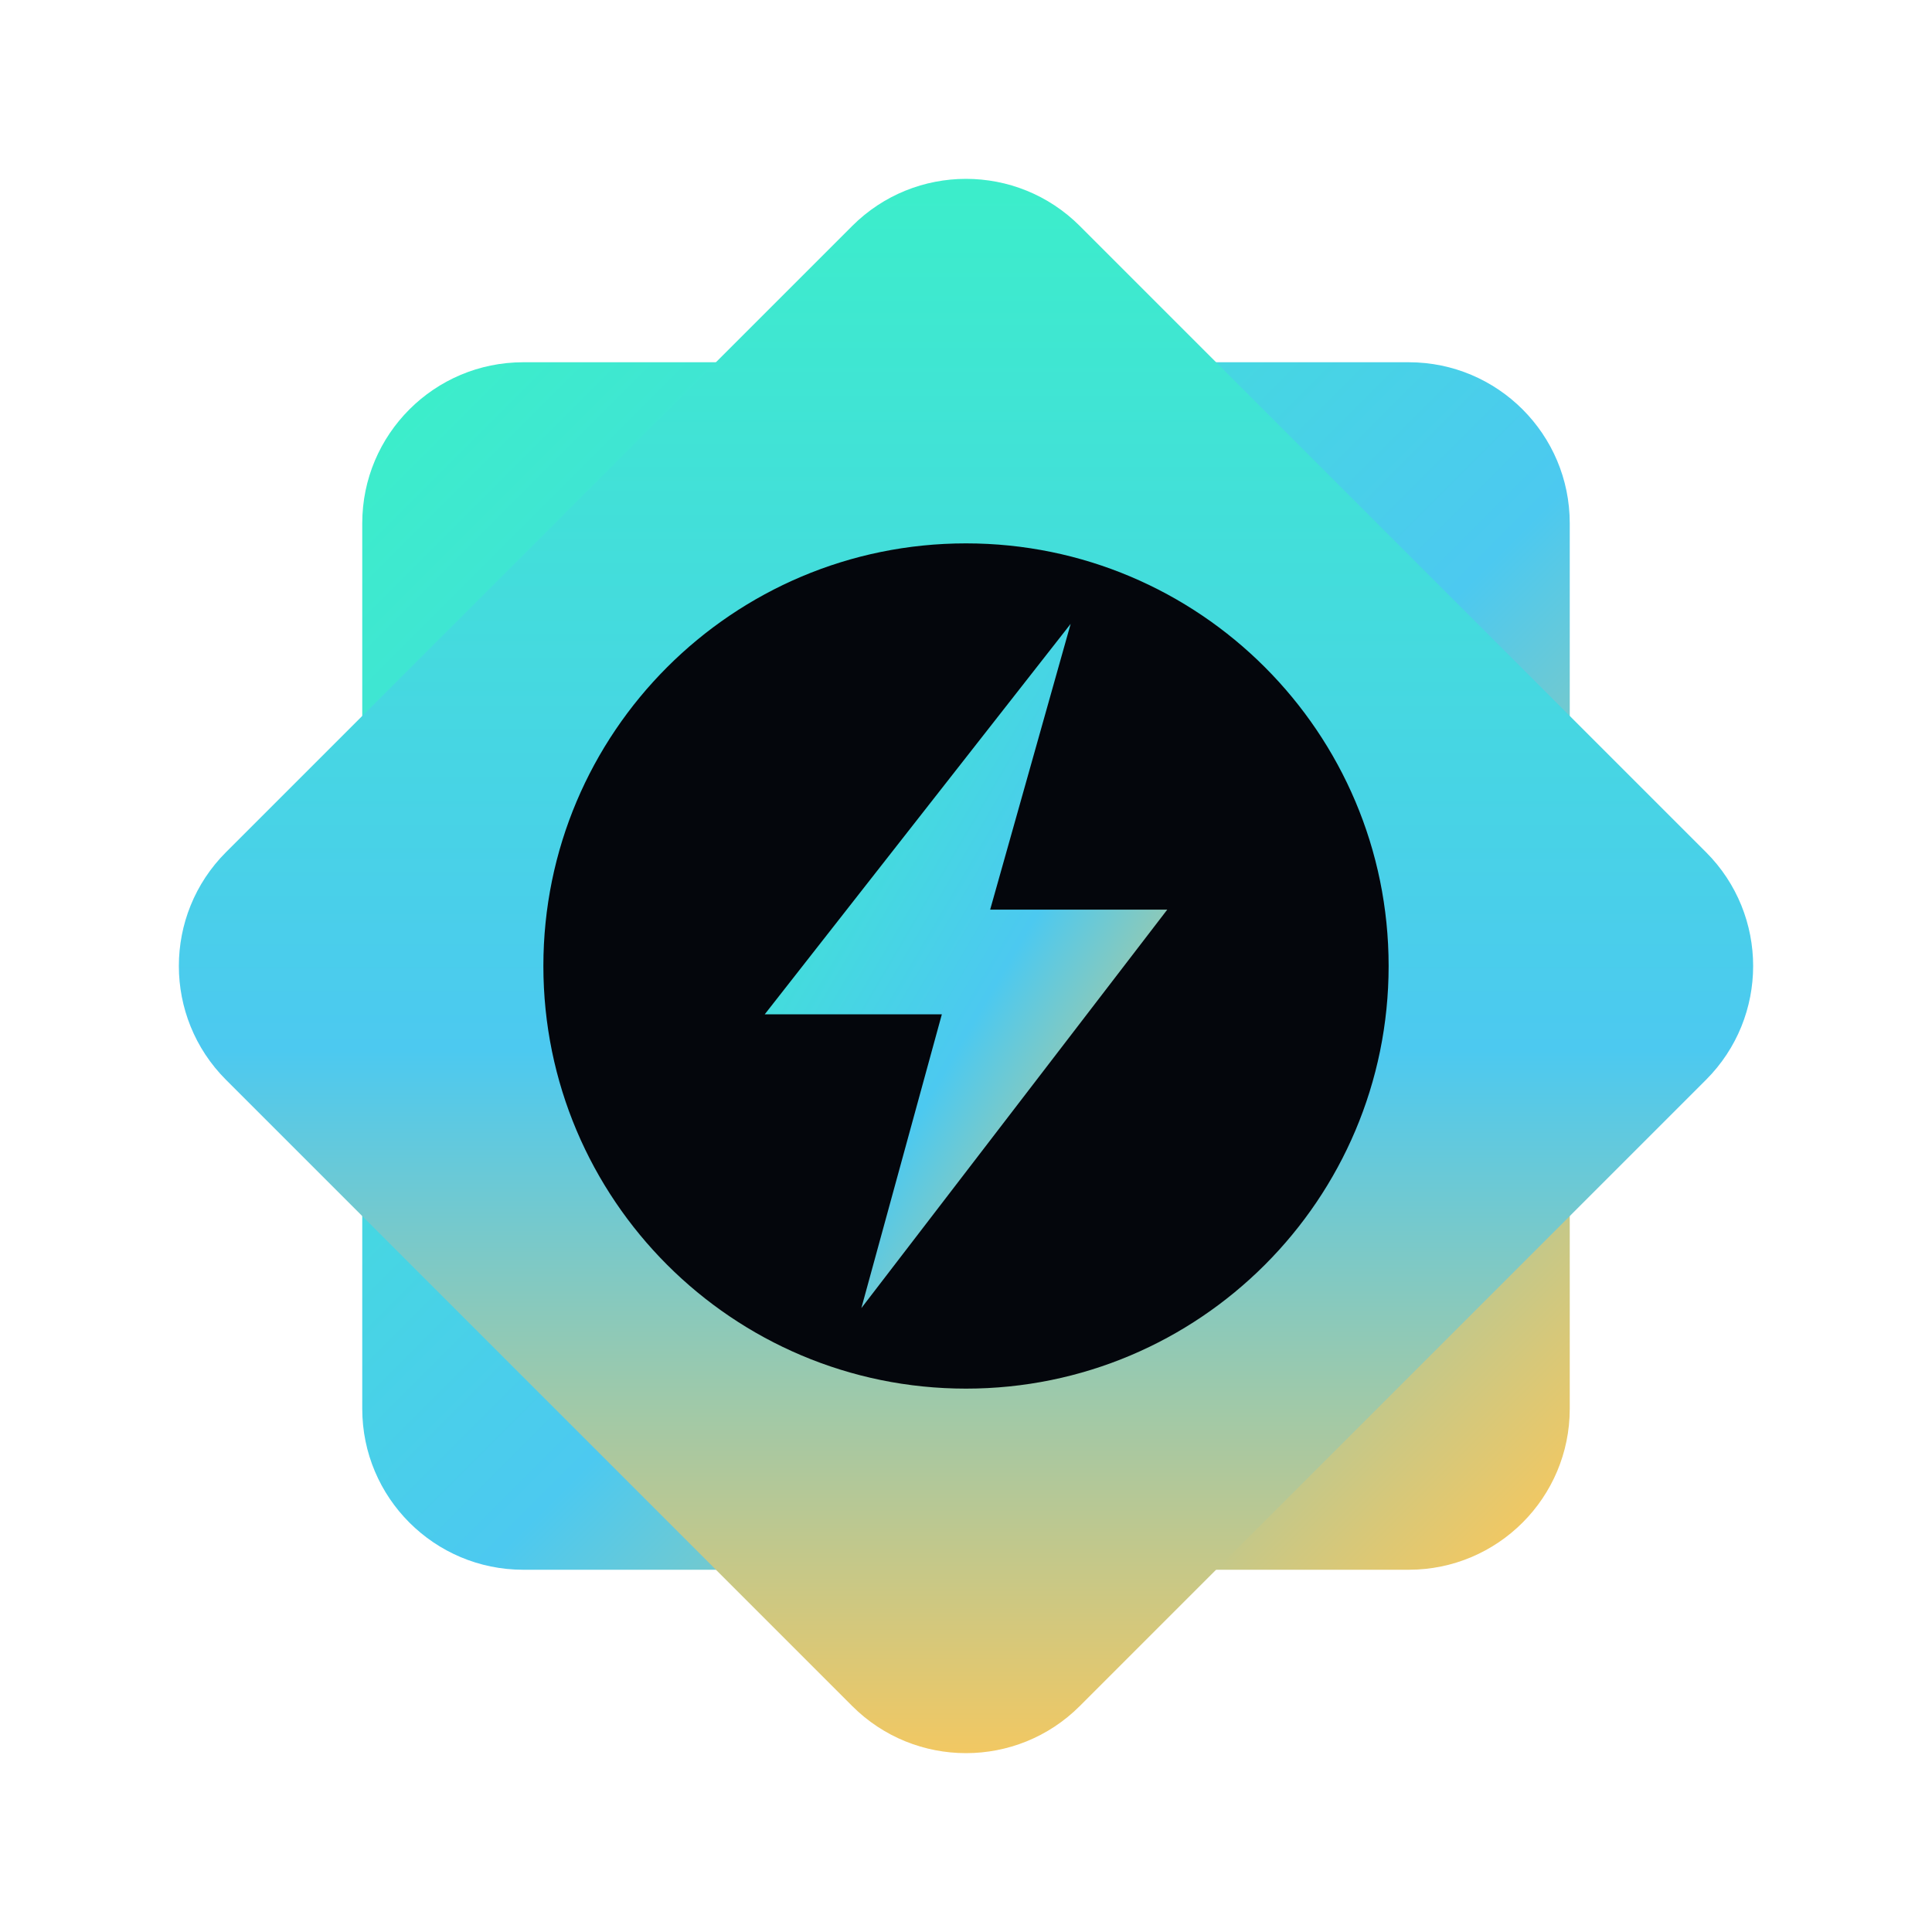
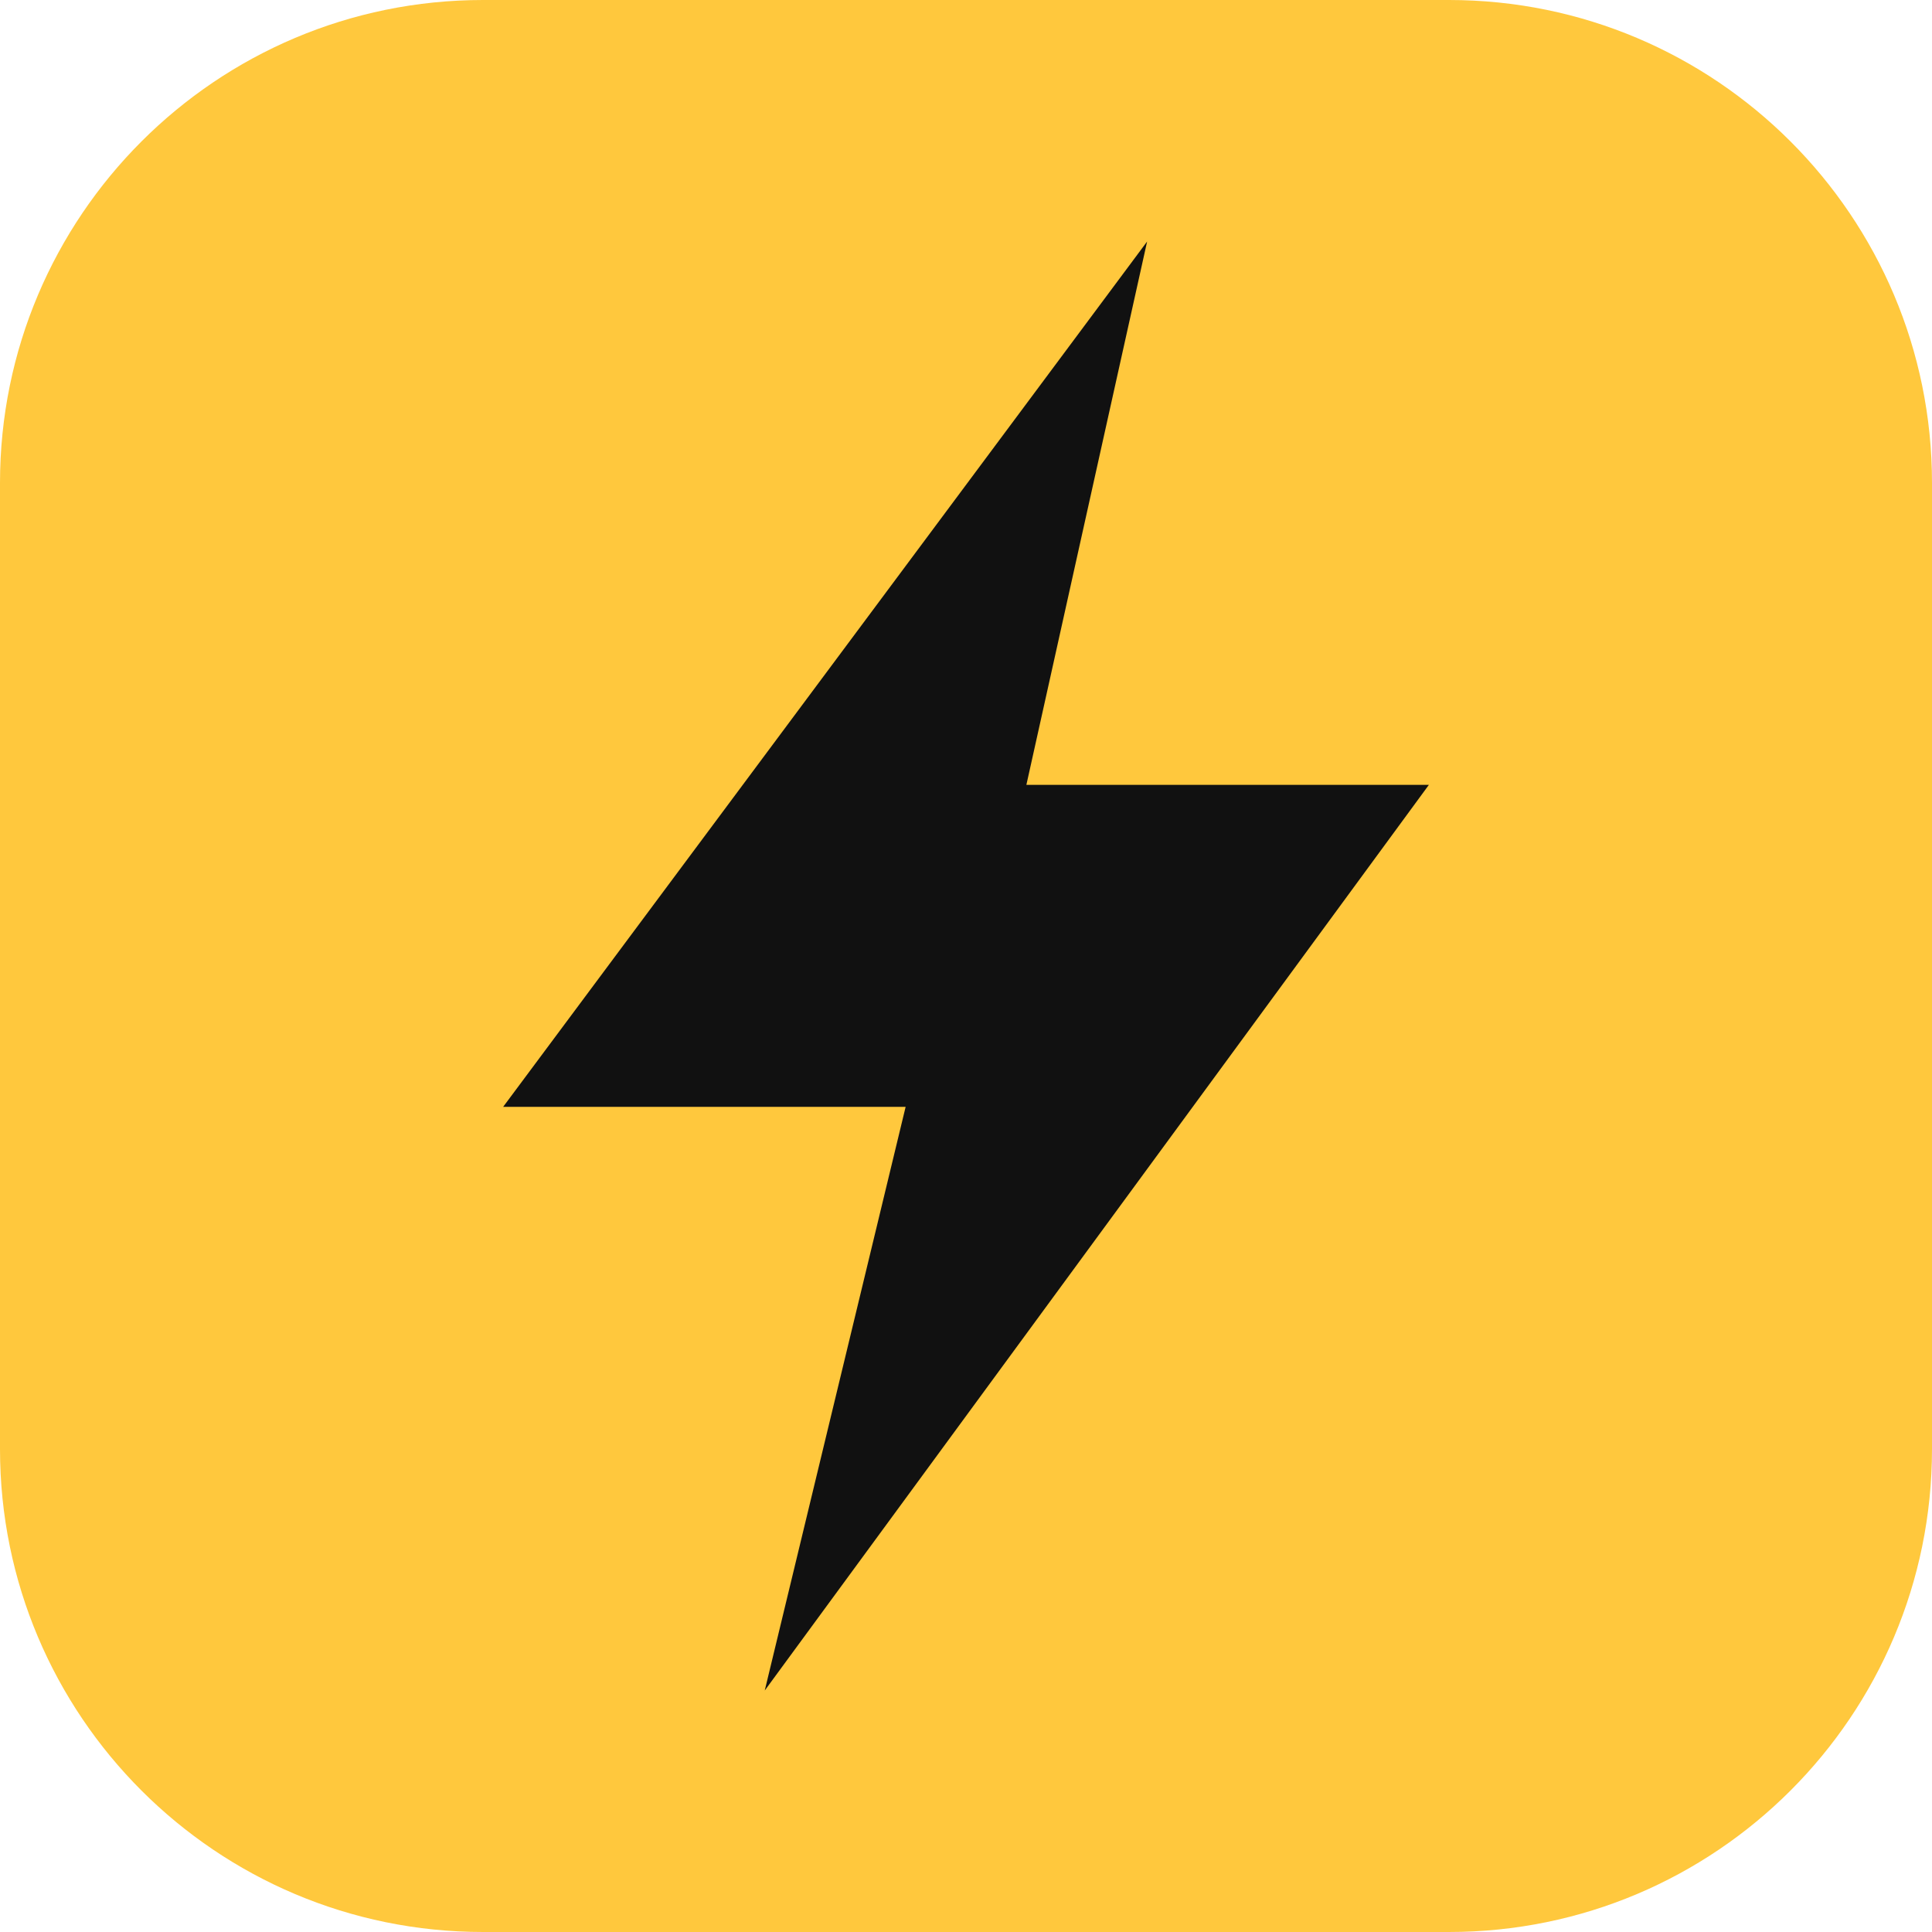
<svg xmlns="http://www.w3.org/2000/svg" viewBox="0 0 48 48">
-   <defs>
-     <linearGradient id="g" x1="0" y1="0" x2="1" y2="1">
-       <stop offset="0" stop-color="#3BF0C8" />
-       <stop offset=".55" stop-color="#4CC9F0" />
-       <stop offset="1" stop-color="#FFC857" />
-     </linearGradient>
-   </defs>
-   <g transform="translate(24 24)">
-     <rect x="-15" y="-15" width="30" height="30" rx="4" fill="url(#g)" />
-     <rect x="-15" y="-15" width="30" height="30" rx="4" fill="url(#g)" transform="rotate(45)" />
-     <circle r="10.5" fill="#04060c" />
-     <path d="M2.6 -8.5 L-5 1.2 H-0.6 L-2.6 8.5 L5 -1.4 H0.6 Z" fill="url(#g)" />
-   </g>
+   <rect width="48" height="48" rx="12" fill="#FFC83D" />
+   <path d="M28.5 6 L12.5 27.5 H22.5 L19 42 L35.5 19.5 H25.5 Z" fill="#111111" />
</svg>
